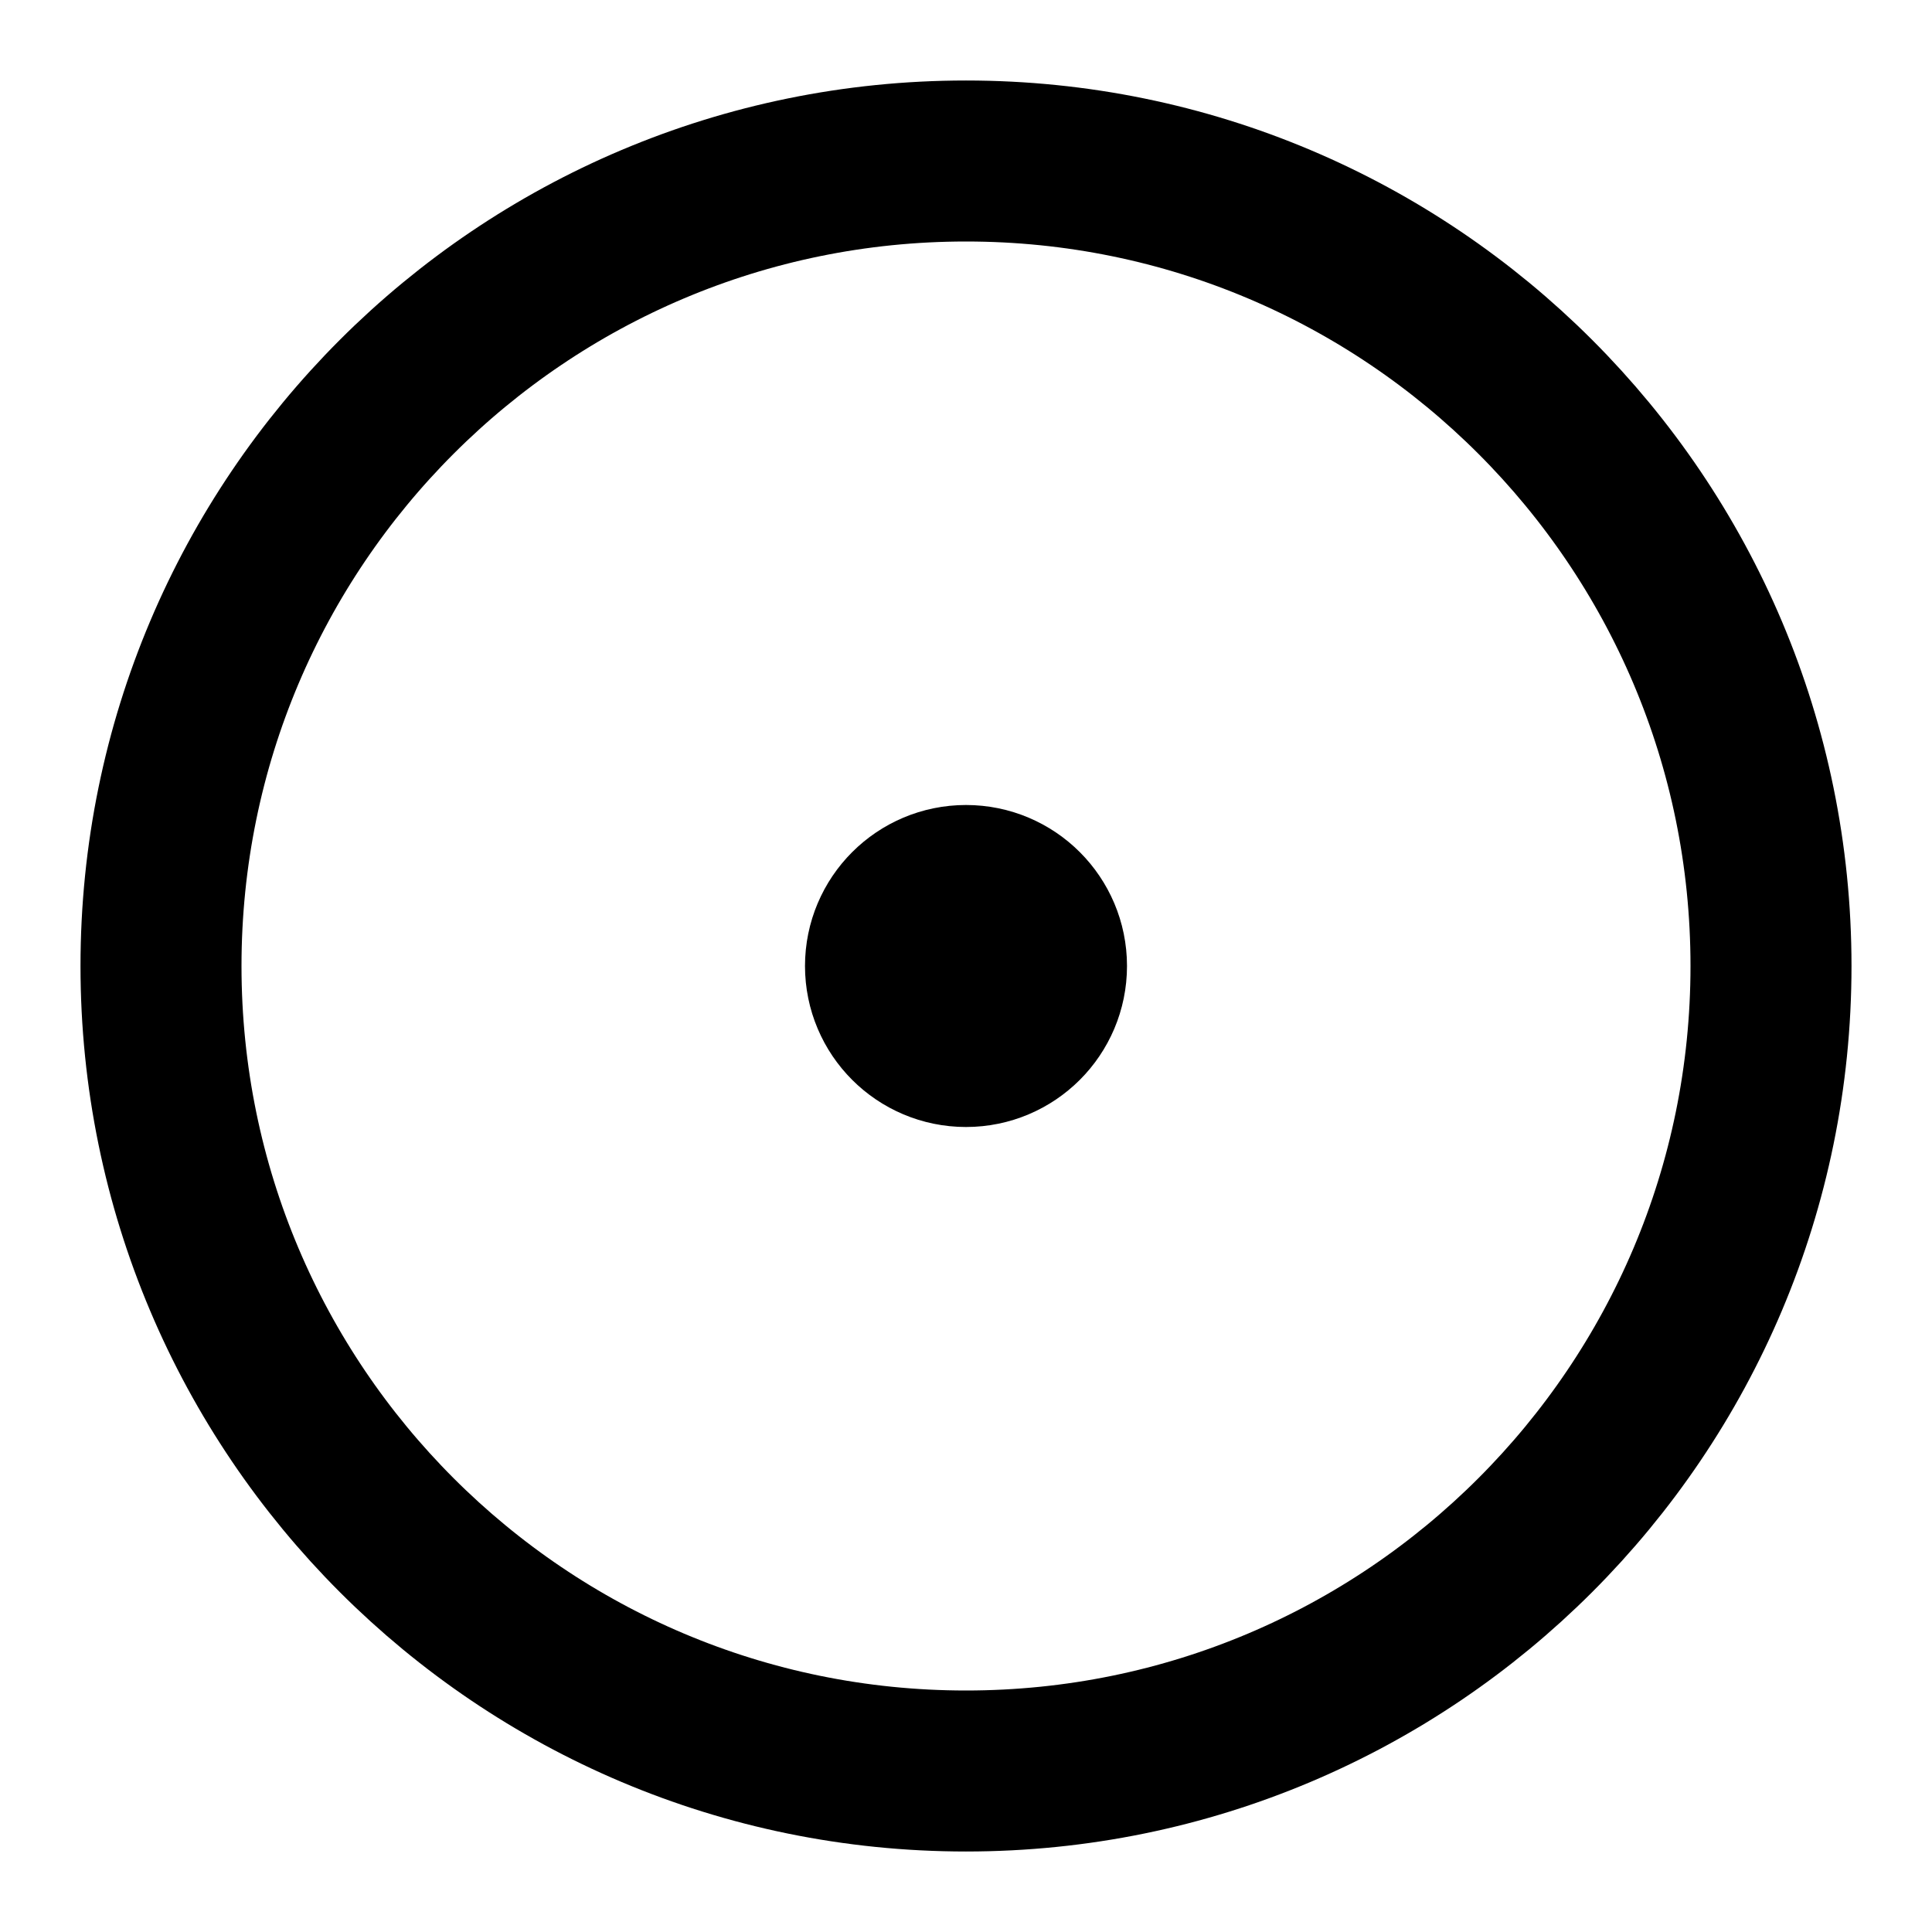
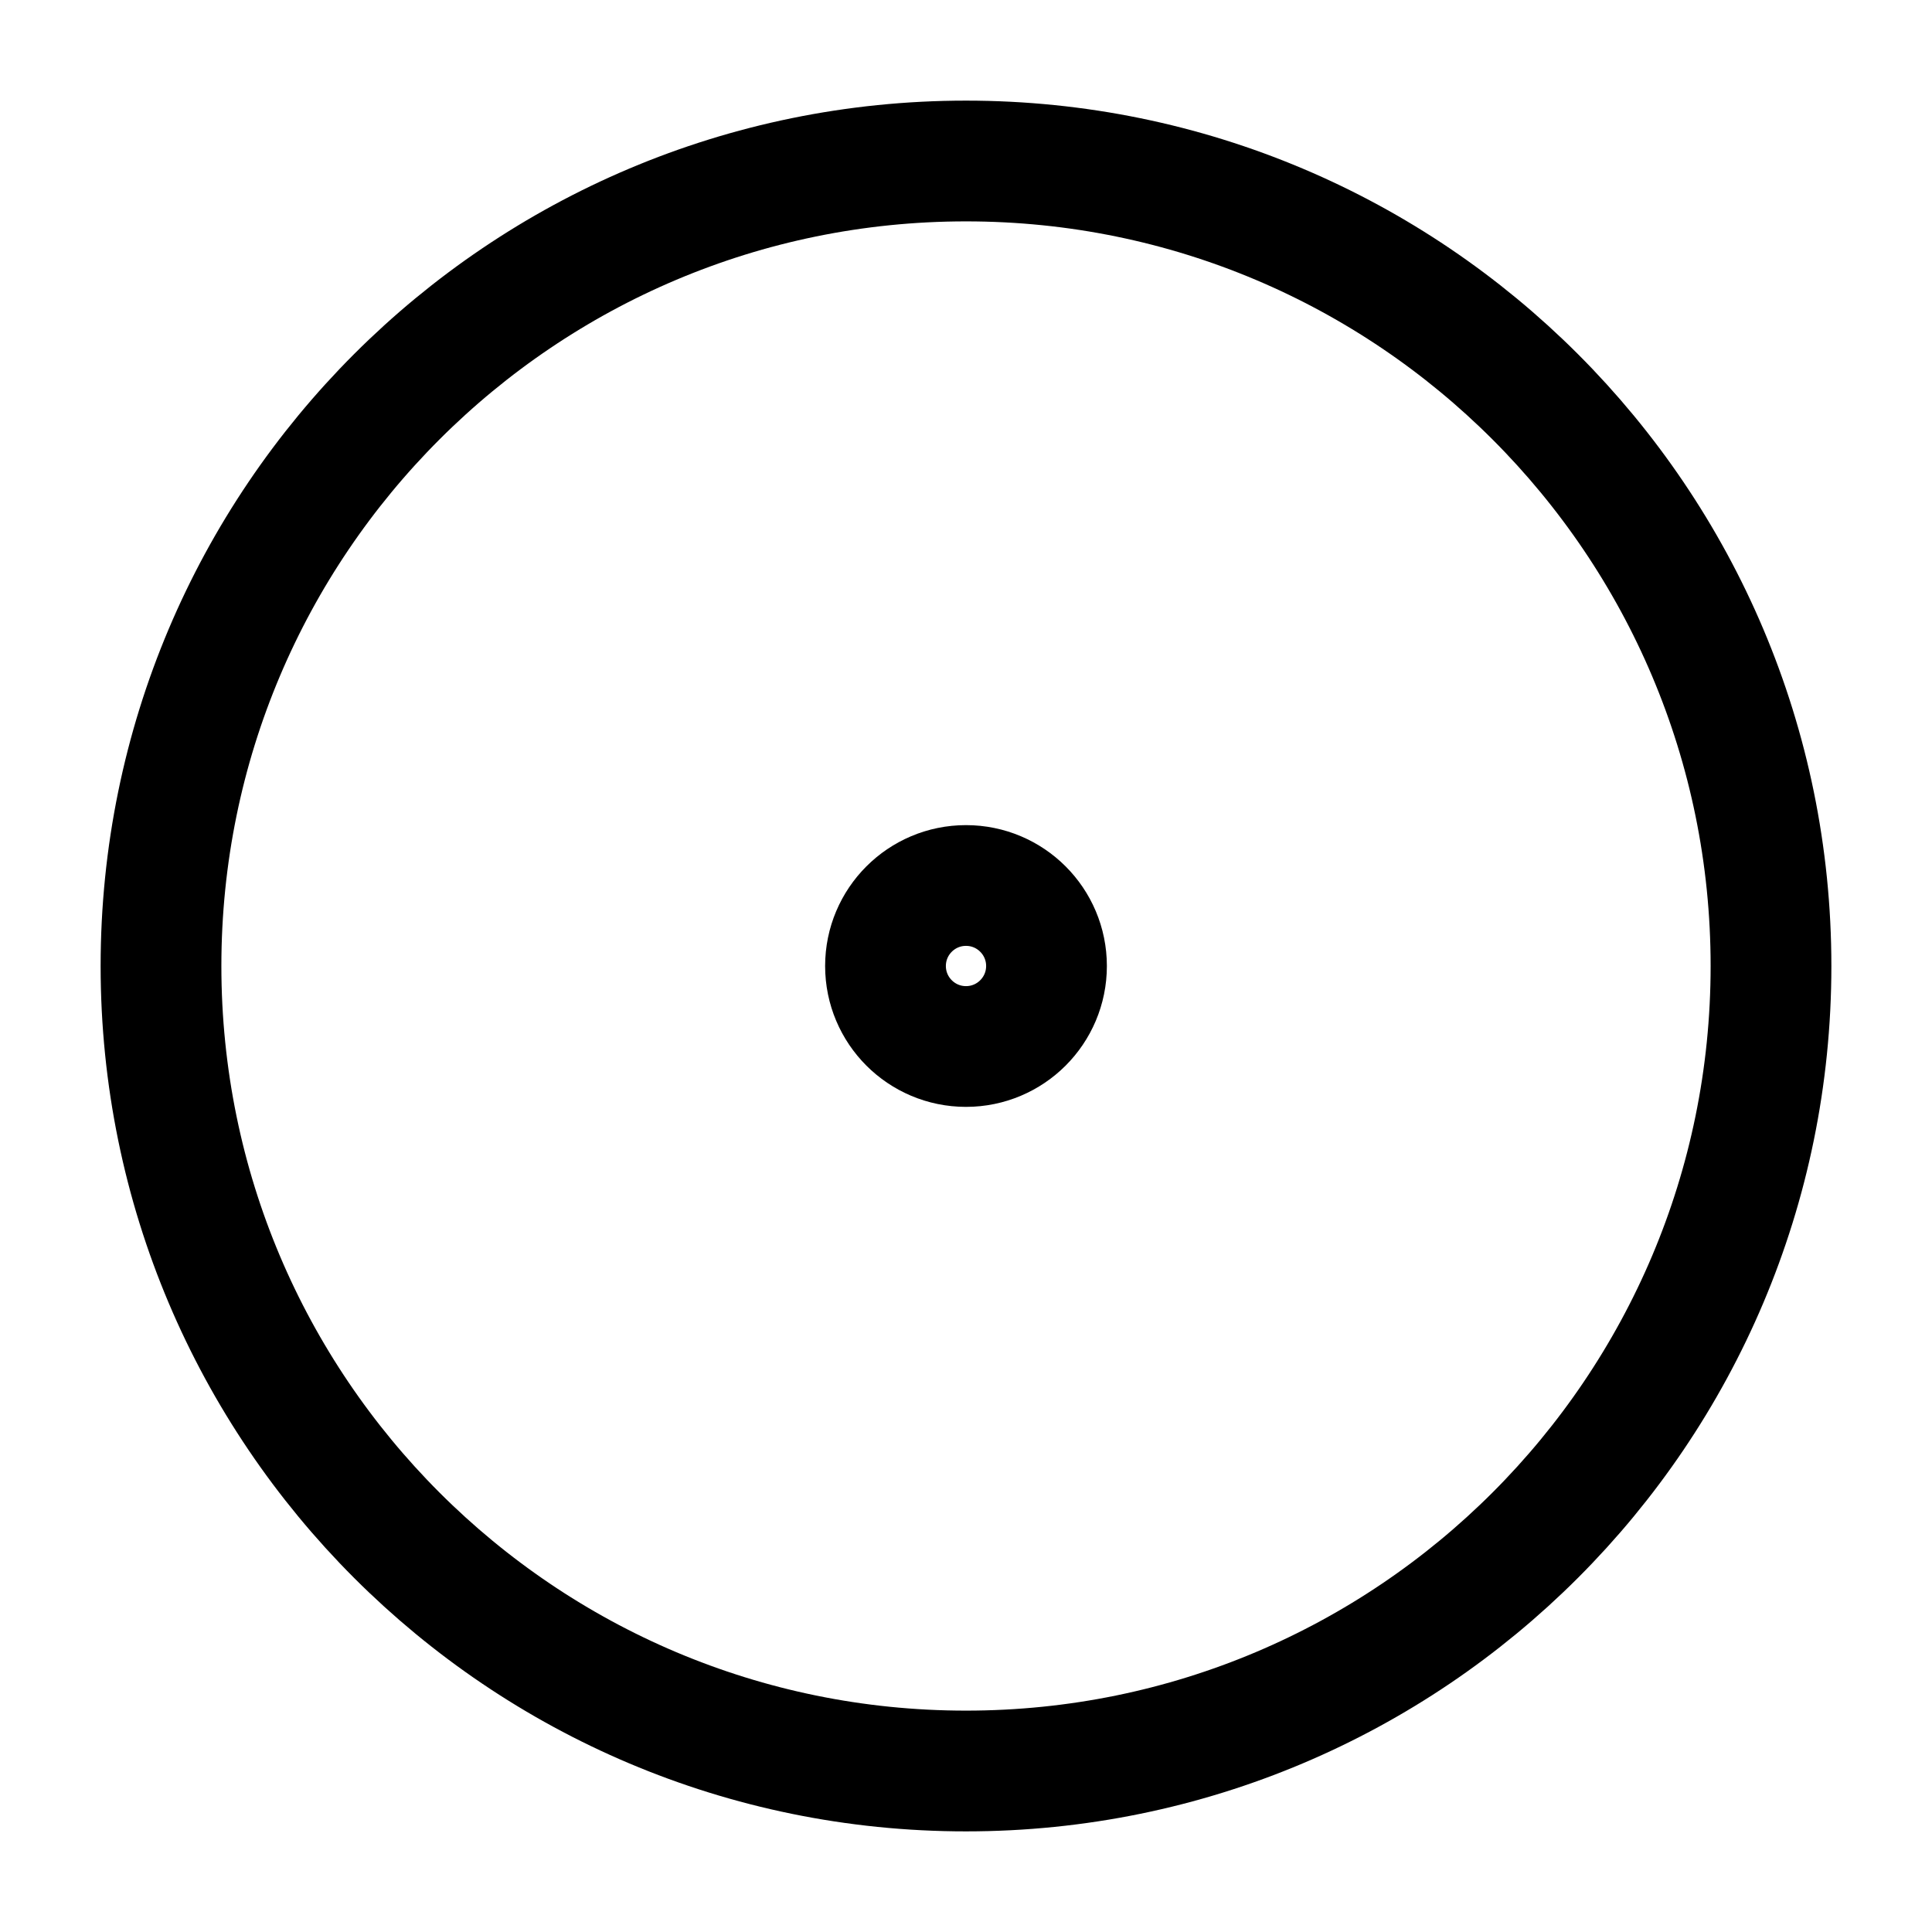
- <svg xmlns="http://www.w3.org/2000/svg" width="24" height="24" viewBox="0 0 24 24" fill="none" stroke="currentColor" stroke-width="2" stroke-linecap="round" stroke-linejoin="round" class="lucide lucide-circle-dot-icon lucide-circle-dot">
+ <svg xmlns="http://www.w3.org/2000/svg" width="24" height="24" viewBox="0 0 24 24" fill="none" stroke="currentColor" stroke-width="1.5" stroke-linecap="round" stroke-linejoin="round" class="lucide lucide-circle-dot-icon lucide-circle-dot">
  <circle cx="12" cy="12" r="10" />
  <circle cx="12" cy="12" r="1" />
</svg>
